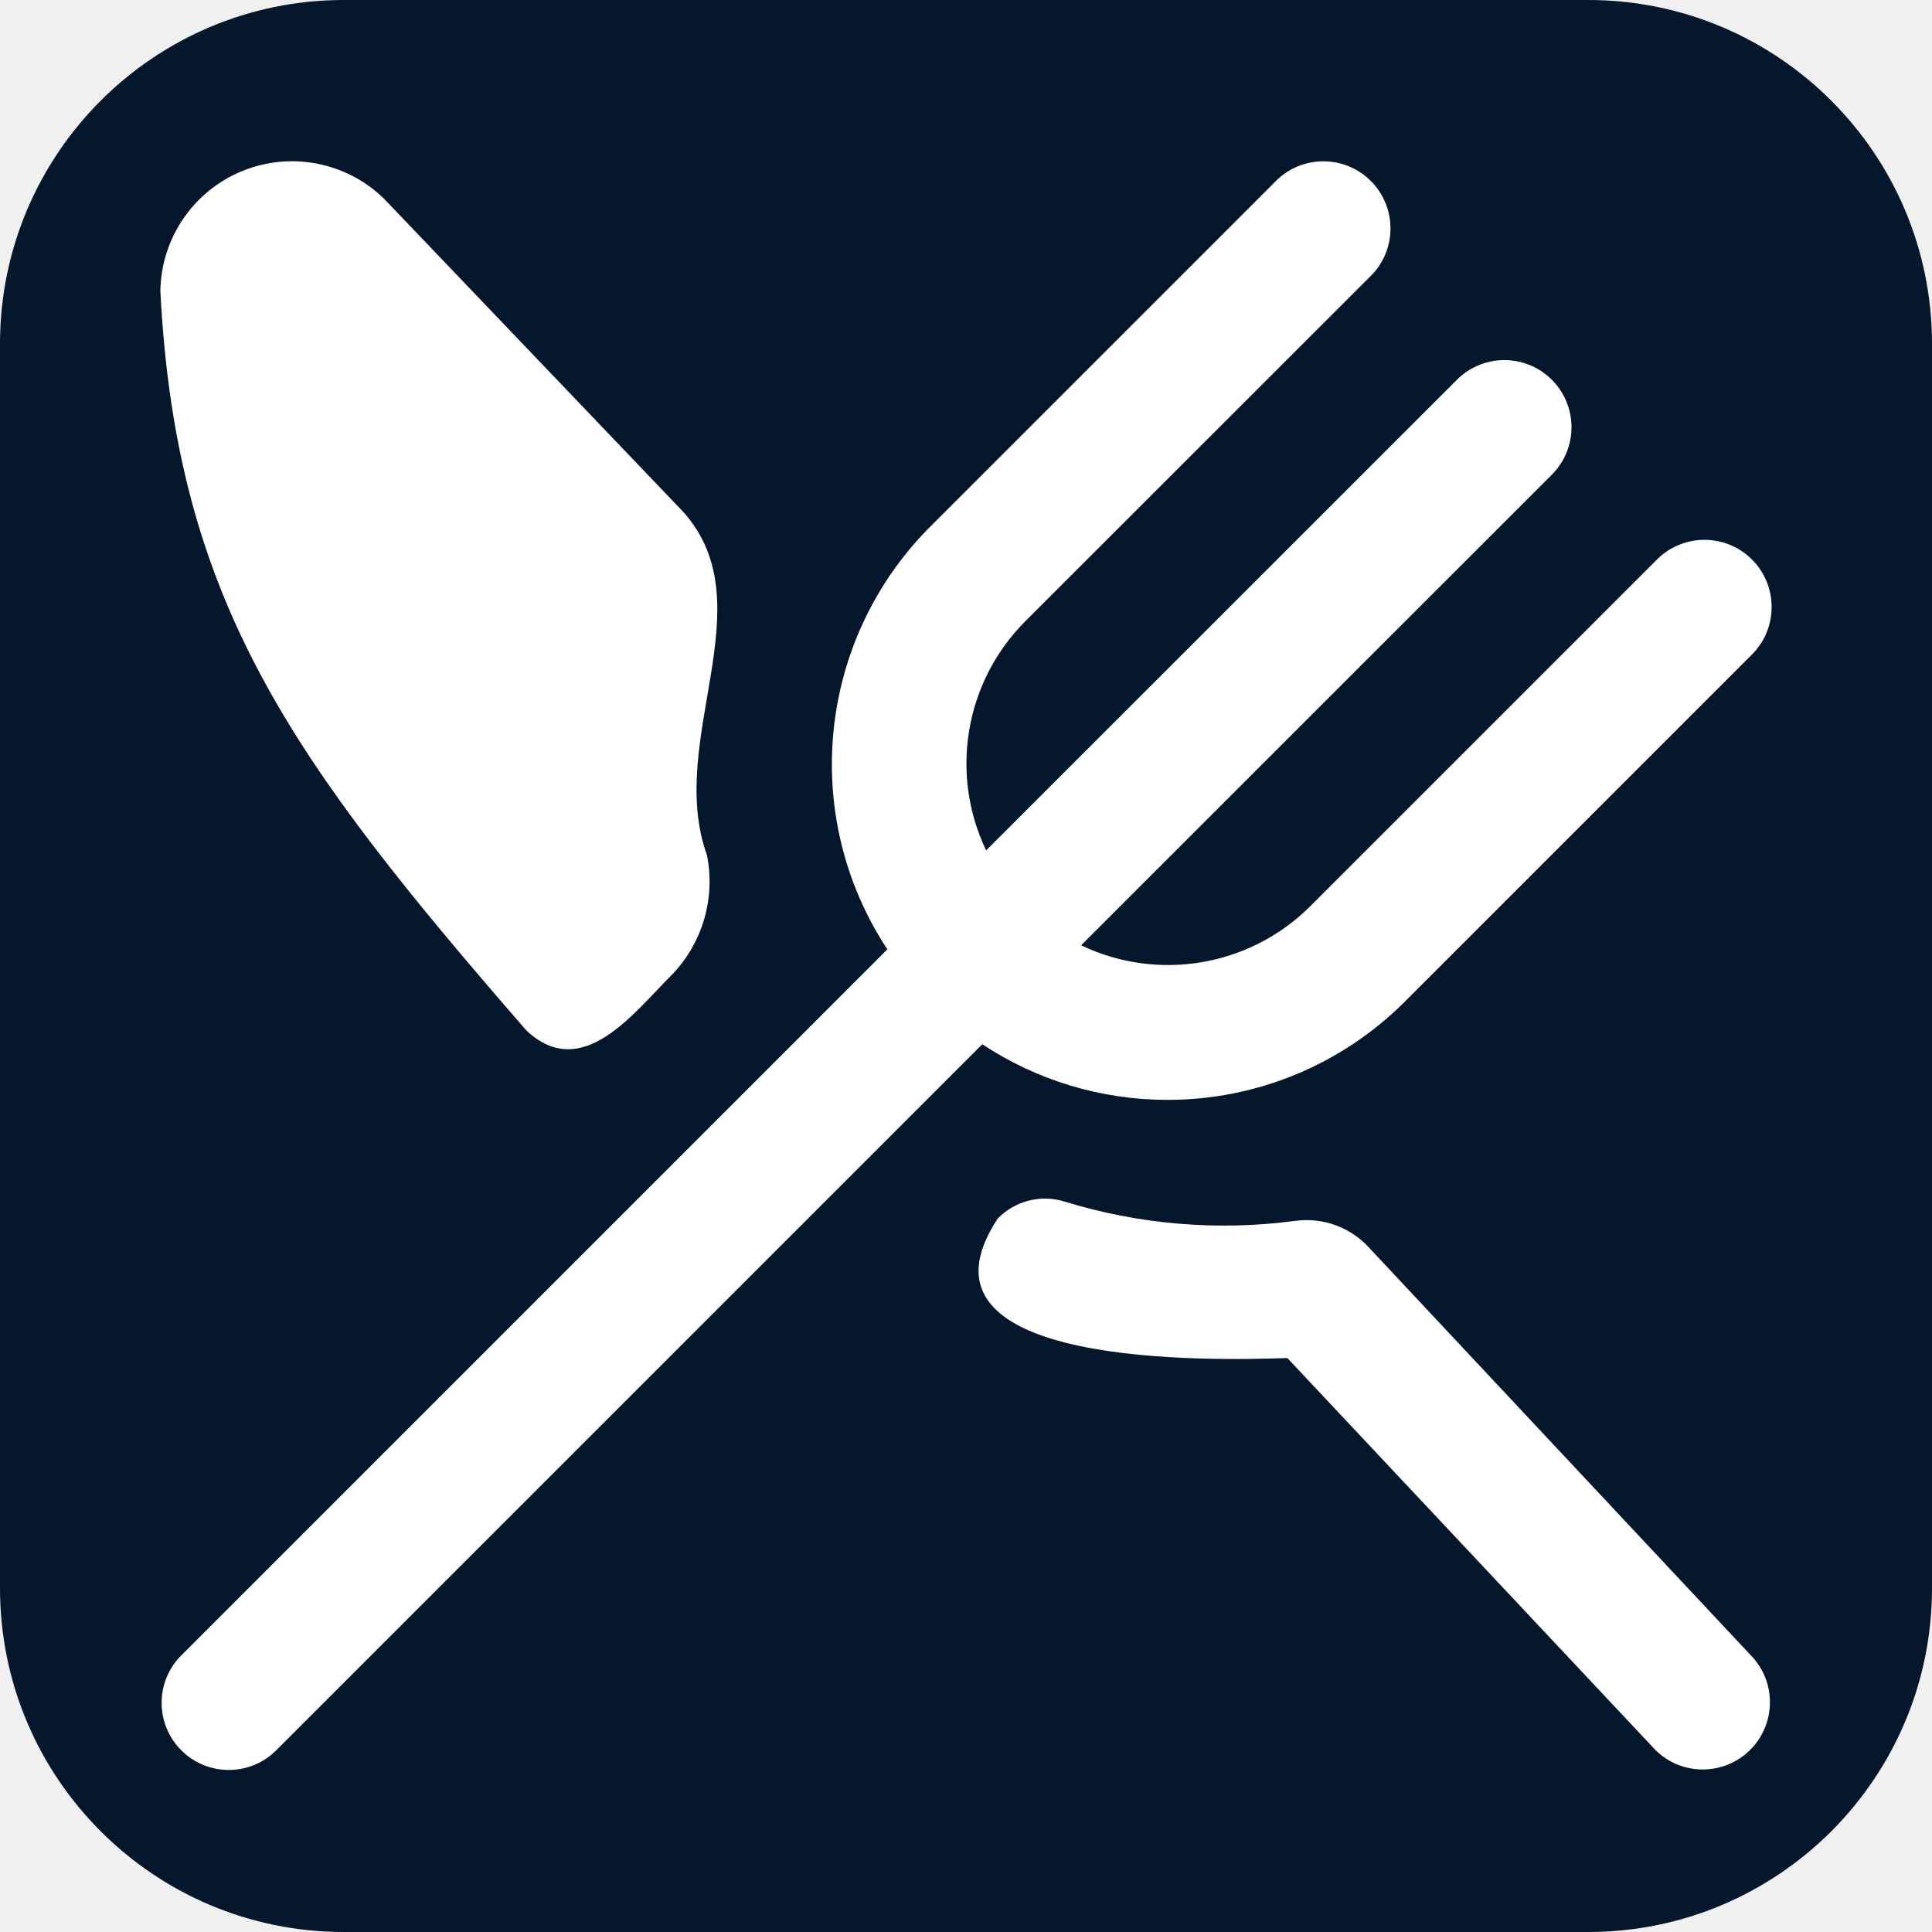
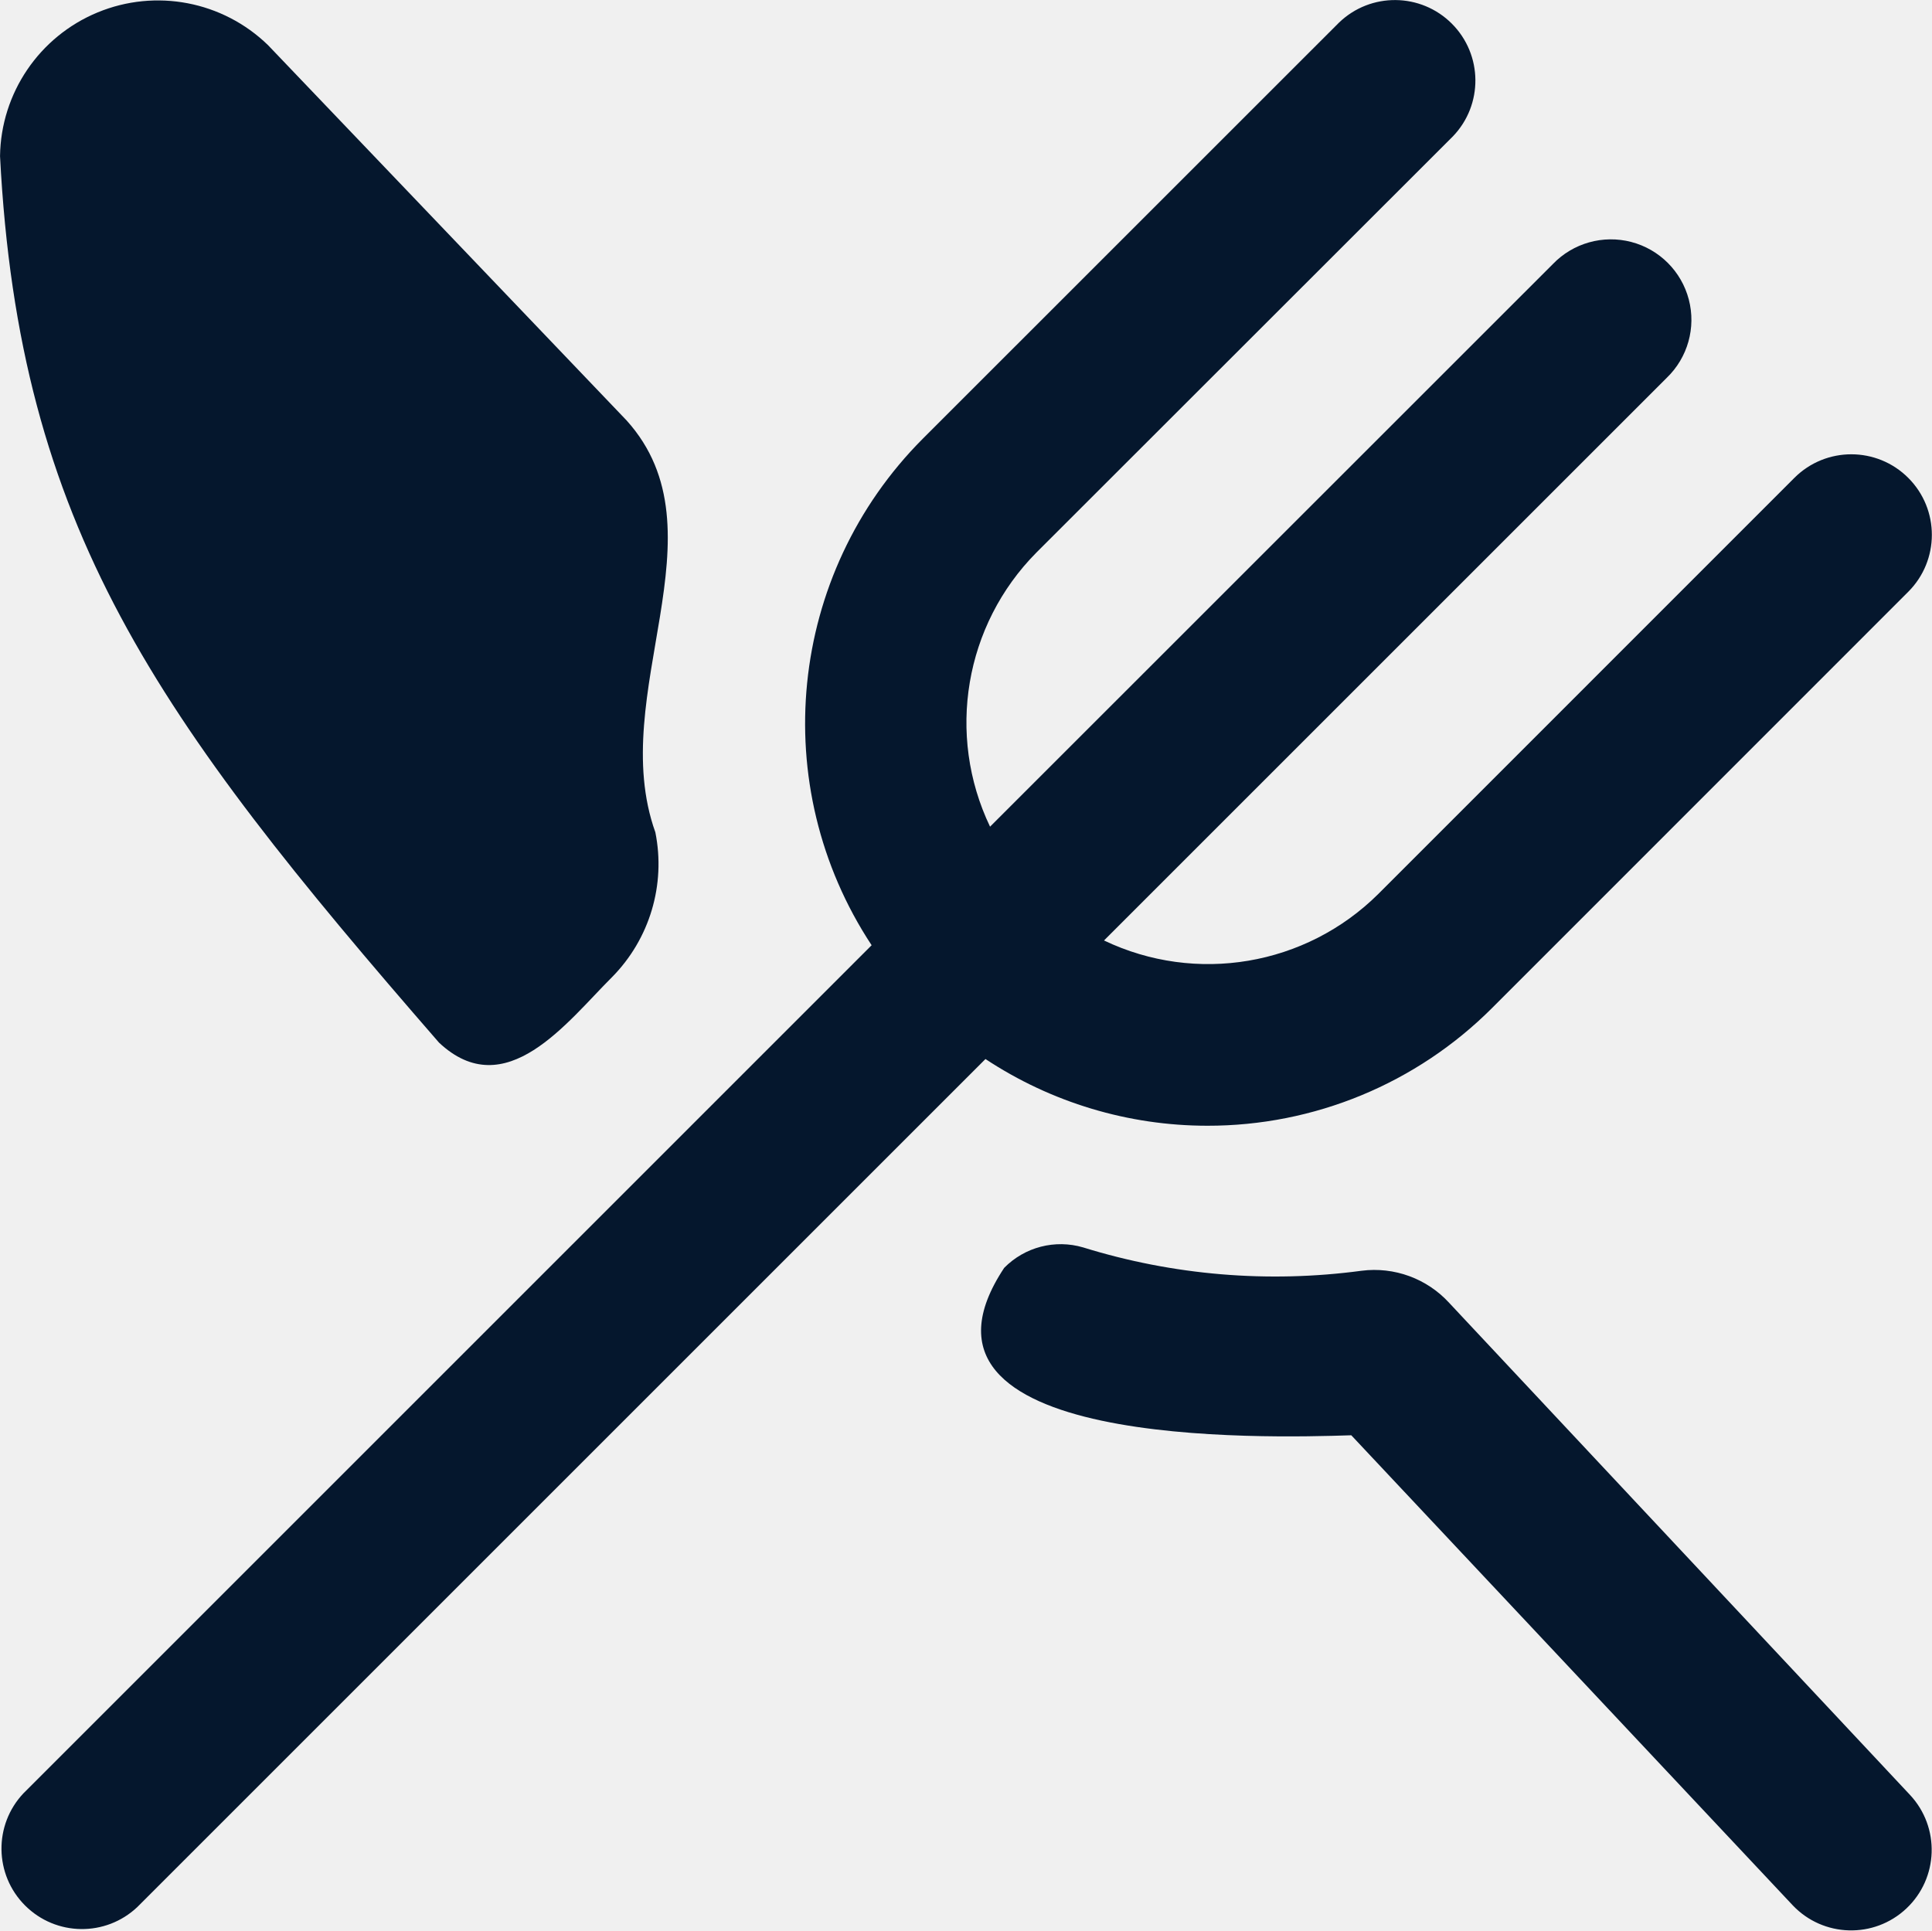
- <svg xmlns="http://www.w3.org/2000/svg" id="Layer_1" data-name="Layer 1" viewBox="0 0 24 24" version="1.1" xml:space="preserve">
-   <defs id="defs7" />
-   <rect style="fill:#05172d;stroke-width:1.146;fill-opacity:1" id="rect422" width="24" height="24" x="0" y="0" ry="4.271" />
-   <path d="m 21.781,20.597 a 0.835,0.835 0 0 1 -1.216,1.143 l -4.573,-4.87 c -0.864,0.028 -4.843,0.146 -3.596,-1.735 a 0.821,0.821 0 0 1 0.818,-0.212 6.718,6.718 0 0 0 2.884,0.242 1.05,1.05 0 0 1 0.909,0.334 z m -7.28,-6.934 a 4.162,4.162 0 0 0 2.949,-1.219 L 21.763,8.131 A 0.834,0.834 0 1 0 20.584,6.95 L 16.271,11.263 a 2.502,2.502 0 0 1 -2.841,0.48 L 19.261,5.913 A 0.834,0.834 0 1 0 18.082,4.734 L 12.25,10.564 A 2.502,2.502 0 0 1 12.73,7.724 L 17.045,3.411 A 0.834,0.834 0 0 0 15.866,2.232 L 11.553,6.545 a 4.178,4.178 0 0 0 -0.53,5.248 l -8.787,8.787 a 0.834,0.834 0 0 0 1.179,1.179 l 8.787,-8.787 a 4.17,4.17 0 0 0 2.299,0.691 z m -7.963,-0.863 c 0.691,0.651 1.329,-0.214 1.794,-0.676 a 1.668,1.668 0 0 0 0.45,-1.501 C 8.267,9.187 9.525,7.51 8.484,6.355 L 4.768,2.466 A 1.636,1.636 0 0 0 1.992,3.616 c 0.198,3.848 1.614,5.811 4.547,9.185 z" id="path327" style="fill:#ffffff;stroke-width:0.834" />
+ <svg xmlns="http://www.w3.org/2000/svg" width="53.135mm" height="53.098mm" viewBox="0 0 53.135 53.098" version="1.1" id="svg5" xml:space="preserve">
+   <defs id="defs2" />
+   <g id="layer1" transform="translate(-28.11306,-26.26766)">
+     <path d="M 80.642,75.637 A 2.215,2.215 0 0 1 77.415,78.672 L 65.277,65.746 c -2.293,0.073 -12.855,0.387 -9.546,-4.605 a 2.181,2.181 0 0 1 2.172,-0.562 17.832,17.832 0 0 0 7.655,0.642 2.787,2.787 0 0 1 2.413,0.885 z M 61.319,57.232 a 11.046,11.046 0 0 0 7.828,-3.236 L 80.594,42.546 A 2.215,2.215 0 1 0 77.464,39.411 L 66.016,50.861 A 6.641,6.641 0 0 1 58.476,52.136 L 73.953,36.66 A 2.214,2.214 0 1 0 70.822,33.53 L 55.342,49.006 a 6.641,6.641 0 0 1 1.275,-7.54 L 68.071,30.019 A 2.214,2.214 0 0 0 64.941,26.888 L 53.491,38.336 A 11.091,11.091 0 0 0 52.085,52.267 L 28.762,75.59 a 2.214,2.214 0 0 0 3.13,3.13 L 55.216,55.397 A 11.069,11.069 0 0 0 61.319,57.232 Z M 40.182,54.941 c 1.835,1.729 3.529,-0.567 4.762,-1.795 a 4.427,4.427 0 0 0 1.193,-3.985 c -1.366,-3.812 1.972,-8.262 -0.79,-11.328 L 35.483,27.508 a 4.343,4.343 0 0 0 -7.369,3.053 c 0.525,10.214 4.284,15.425 12.069,24.38 z" id="path327" style="fill:#05172d;fill-opacity:1;stroke-width:2.214" />
+   </g>
</svg>
